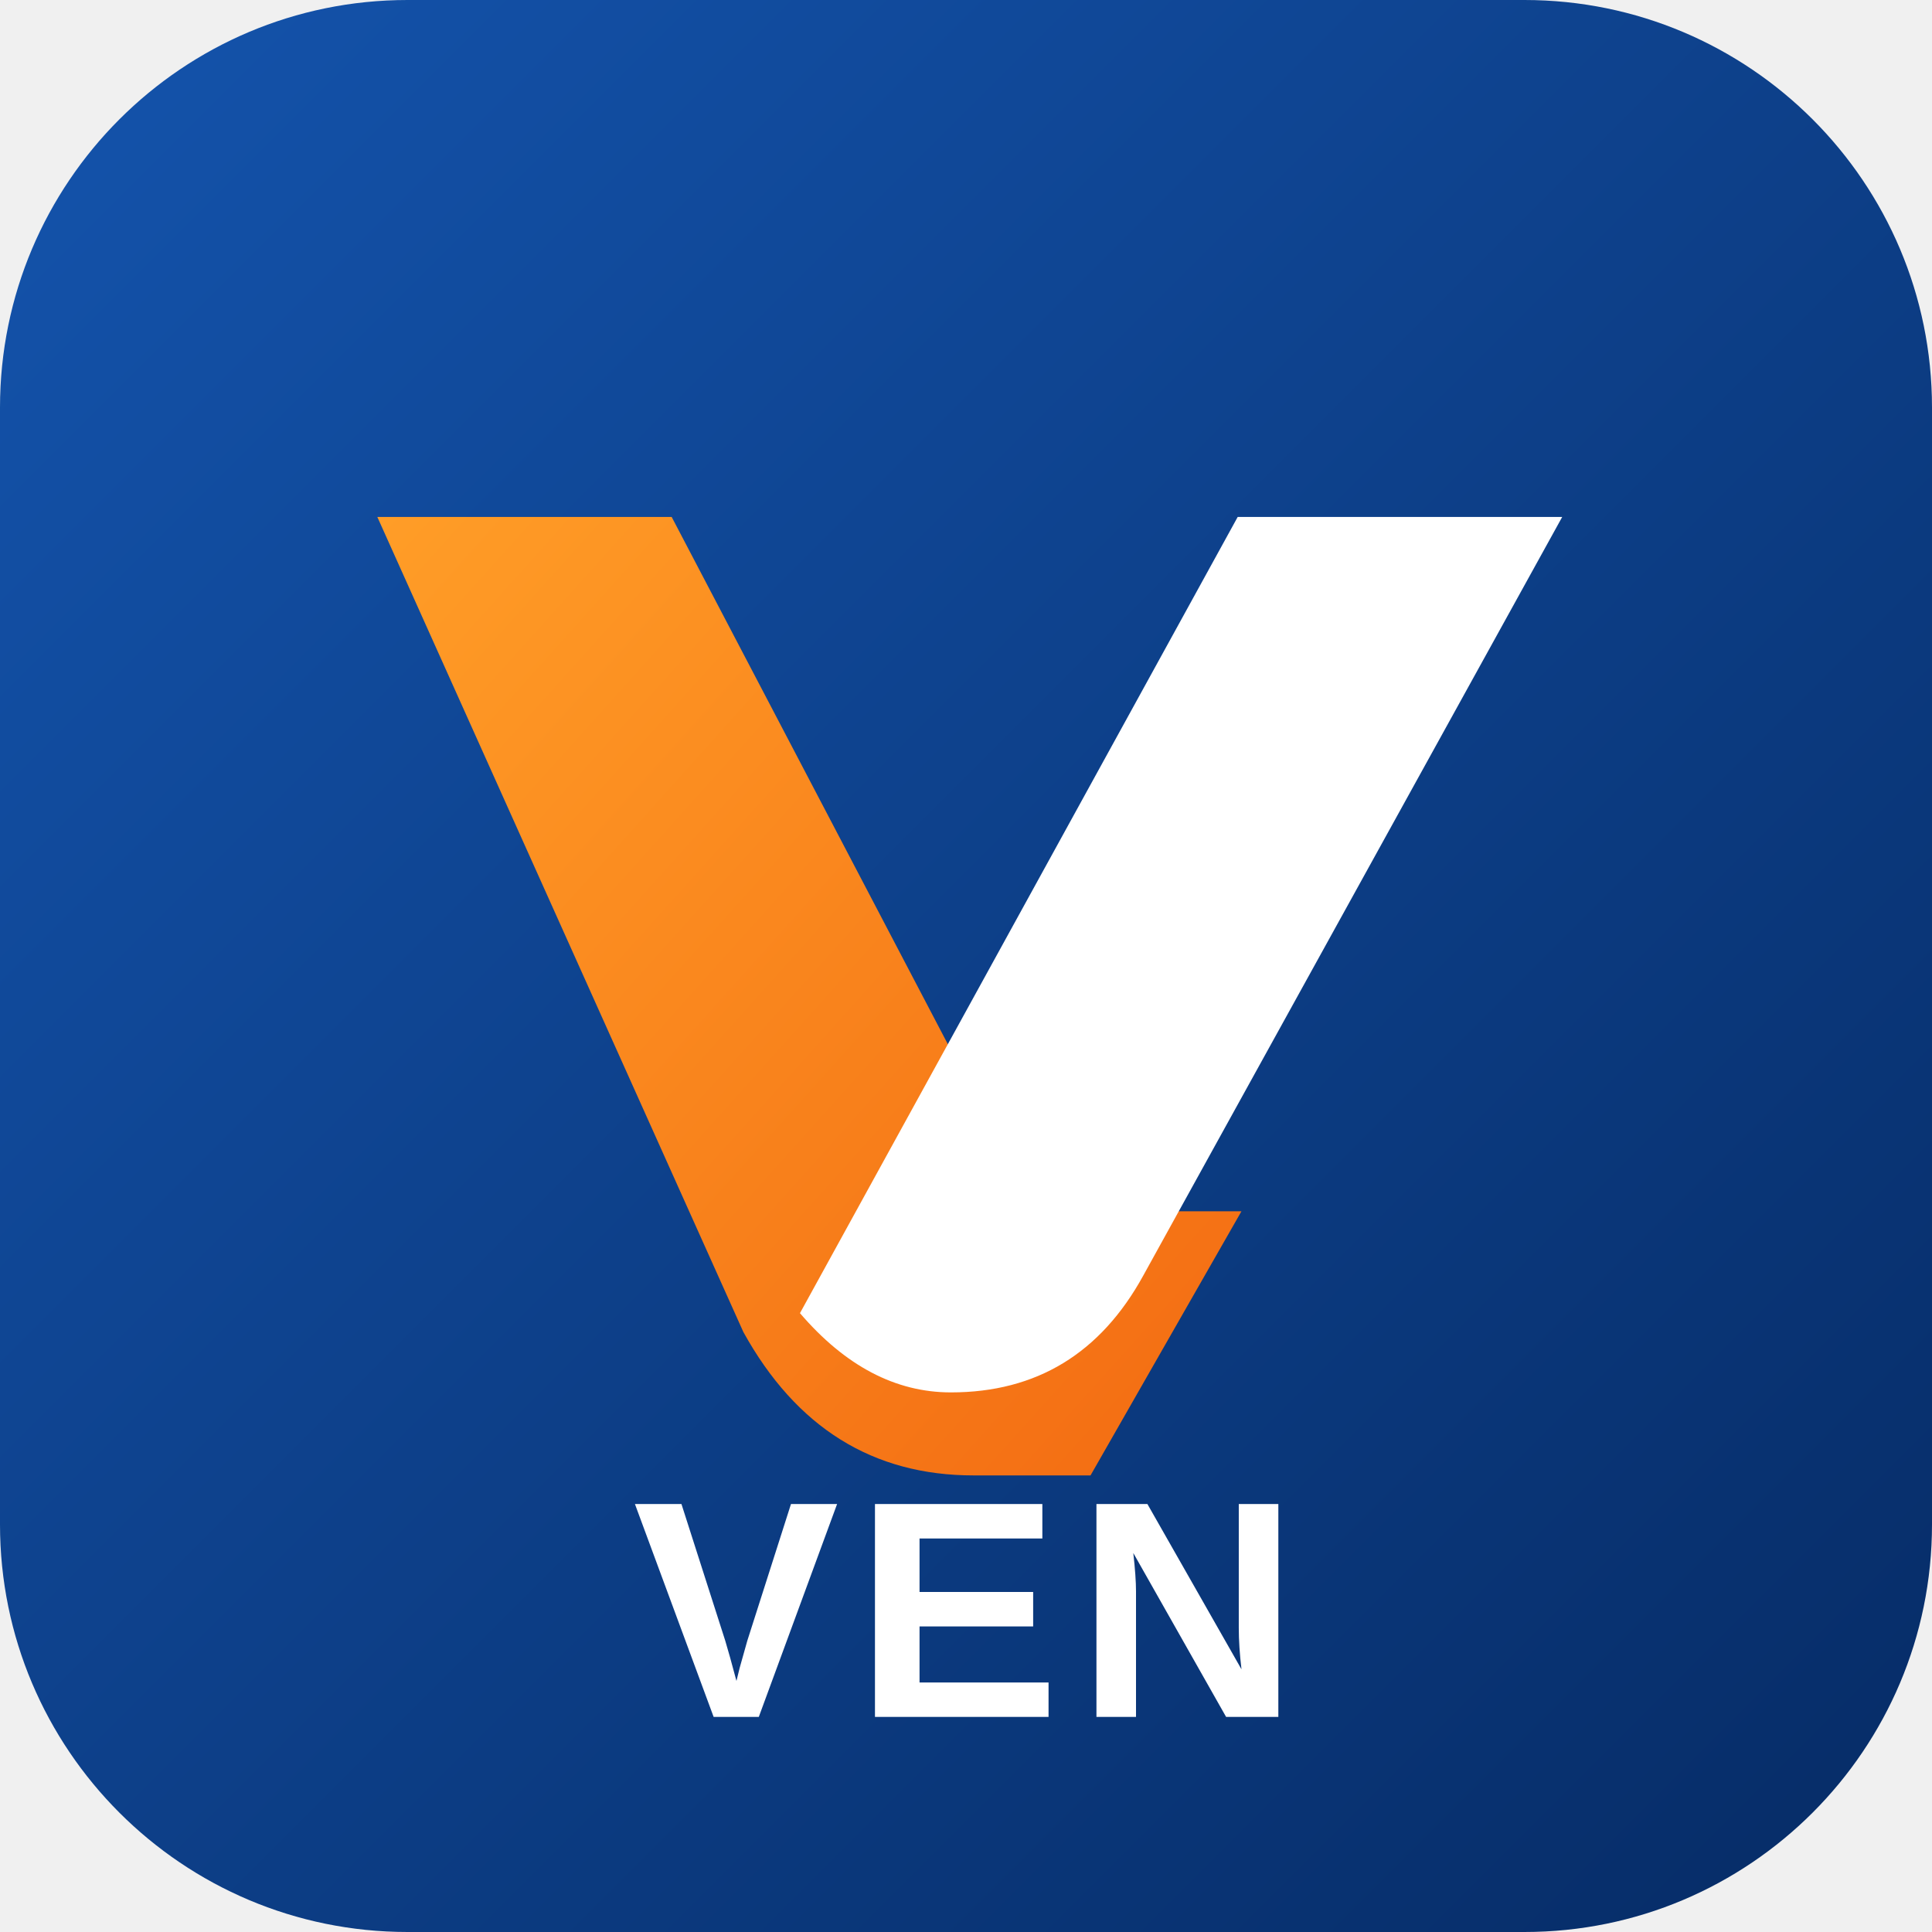
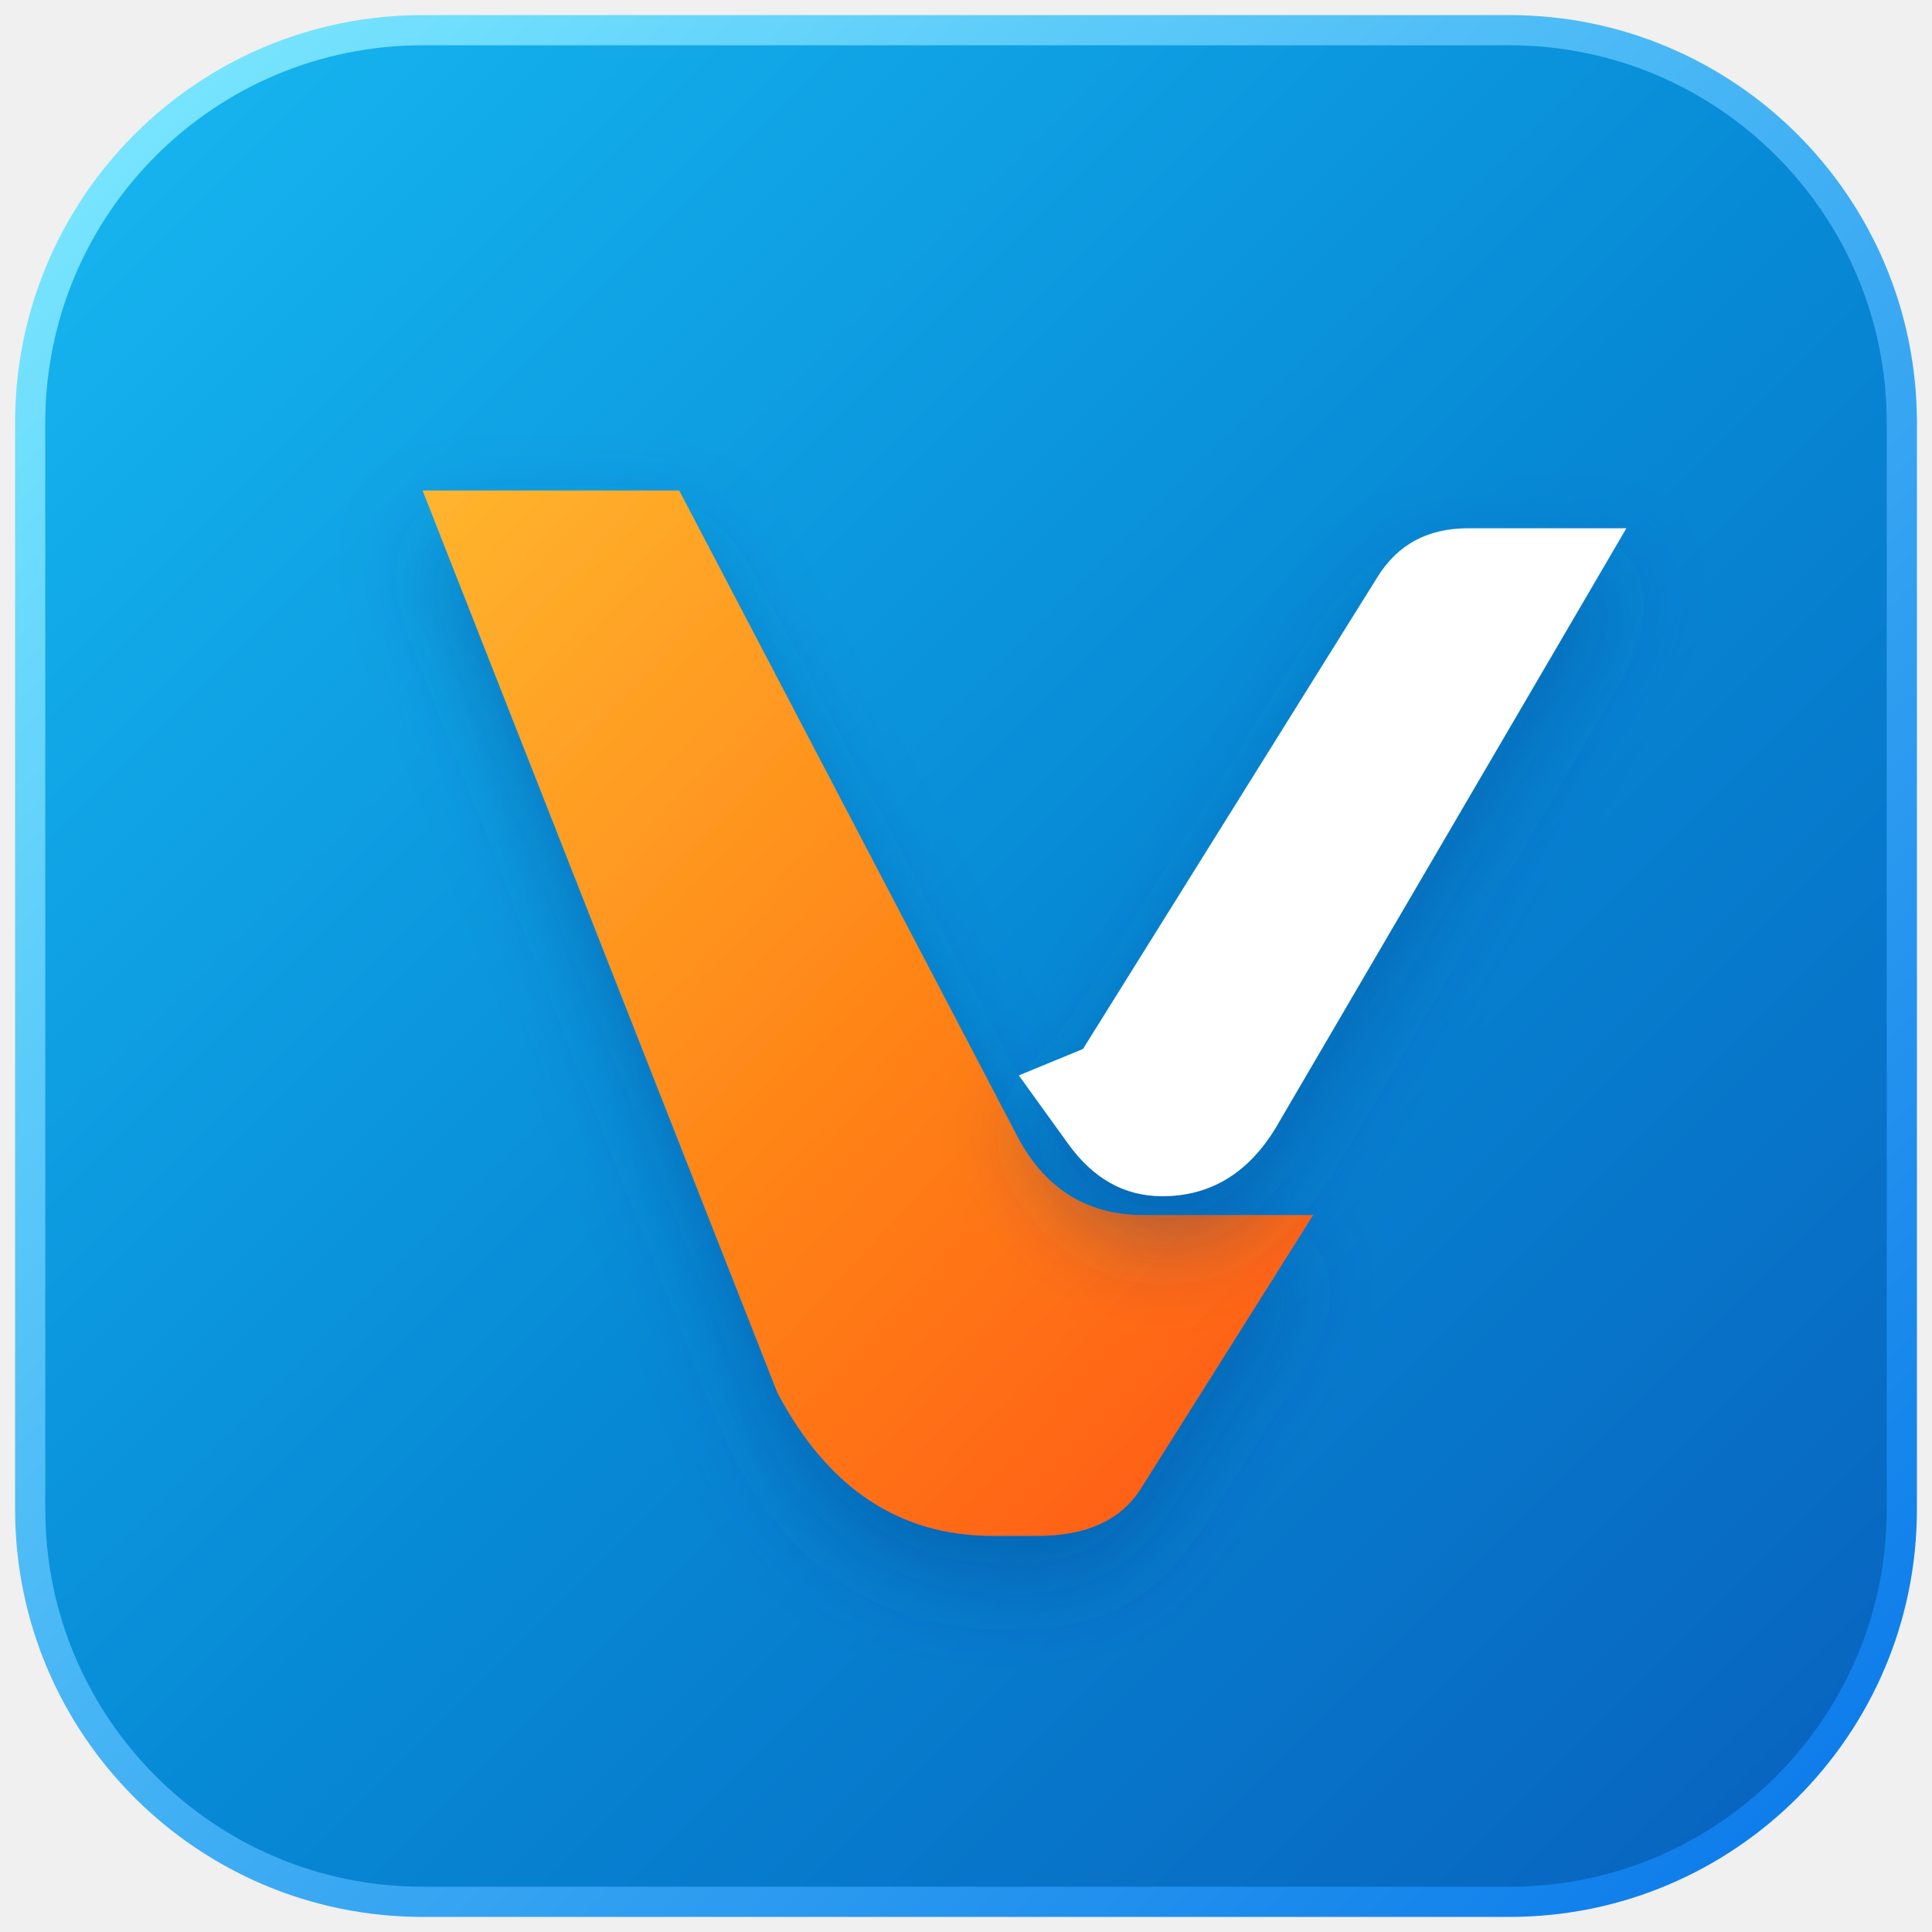
<svg xmlns="http://www.w3.org/2000/svg" viewBox="0 0 512 512">
  <defs>
-     <linearGradient id="b" x1="0" y1="0" x2="1" y2="1">
-       <stop offset="0" stop-color="#1454ad" />
-       <stop offset="1" stop-color="#062b65" />
+     <linearGradient id="bg" x1="0" y1="0" x2="1" y2="1">
+       <stop offset="0" stop-color="#17B9F2" />
+       <stop offset="0.52" stop-color="#0789D5" />
+       <stop offset="1" stop-color="#0860BD" />
    </linearGradient>
-     <linearGradient id="o" x1="0" y1="0" x2="1" y2="1">
-       <stop offset="0" stop-color="#ff9d27" />
-       <stop offset="1" stop-color="#f36b12" />
+     <linearGradient id="orange" x1="0" y1="0" x2="0.9" y2="1">
+       <stop offset="0" stop-color="#FFB52E" />
+       <stop offset="0.52" stop-color="#FF8618" />
+       <stop offset="1" stop-color="#FF5B12" />
    </linearGradient>
+     <linearGradient id="edge" x1="0" y1="0" x2="1" y2="1">
+       <stop offset="0" stop-color="#7DEBFF" />
+       <stop offset="1" stop-color="#0877E9" />
+     </linearGradient>
+     <filter id="shadow" x="-30%" y="-30%" width="160%" height="170%">
+       <feDropShadow dx="0" dy="12" stdDeviation="12" flood-color="#003C83" flood-opacity=".35" />
+     </filter>
  </defs>
-   <rect width="512" height="512" rx="108" fill="url(#b)" />
-   <path d="M100 137 L178 137 L266 305 Q274 321 290 321 L329 321 L289 391 L258 391 Q218 391 197 353 Z" fill="url(#o)" />
-   <path d="M212 348 L328 137 L414 137 L303 338 Q286 369 252 369 Q230 369 212 348Z" fill="#fff" />
-   <text x="256" y="455" text-anchor="middle" font-family="Arial,Helvetica,sans-serif" font-size="82" font-weight="900" fill="#fff" letter-spacing="4">VEN</text>
+   <rect x="8" y="8" width="496" height="496" rx="104" fill="url(#bg)" stroke="url(#edge)" stroke-width="8" />
+   <path d="M112 130 H180 L269 300 Q280 322 303 322 H348 L302 395 Q294 407 275 407 H263 Q226 407 206 369 Z" fill="url(#orange)" filter="url(#shadow)" />
+   <path d="M287 278 L365 153 Q373 140 389 140 H431 L338 299 Q327 317 308 317 Q293 317 283 303 L270 285 Z" fill="#FFFFFF" filter="url(#shadow)" />
</svg>
